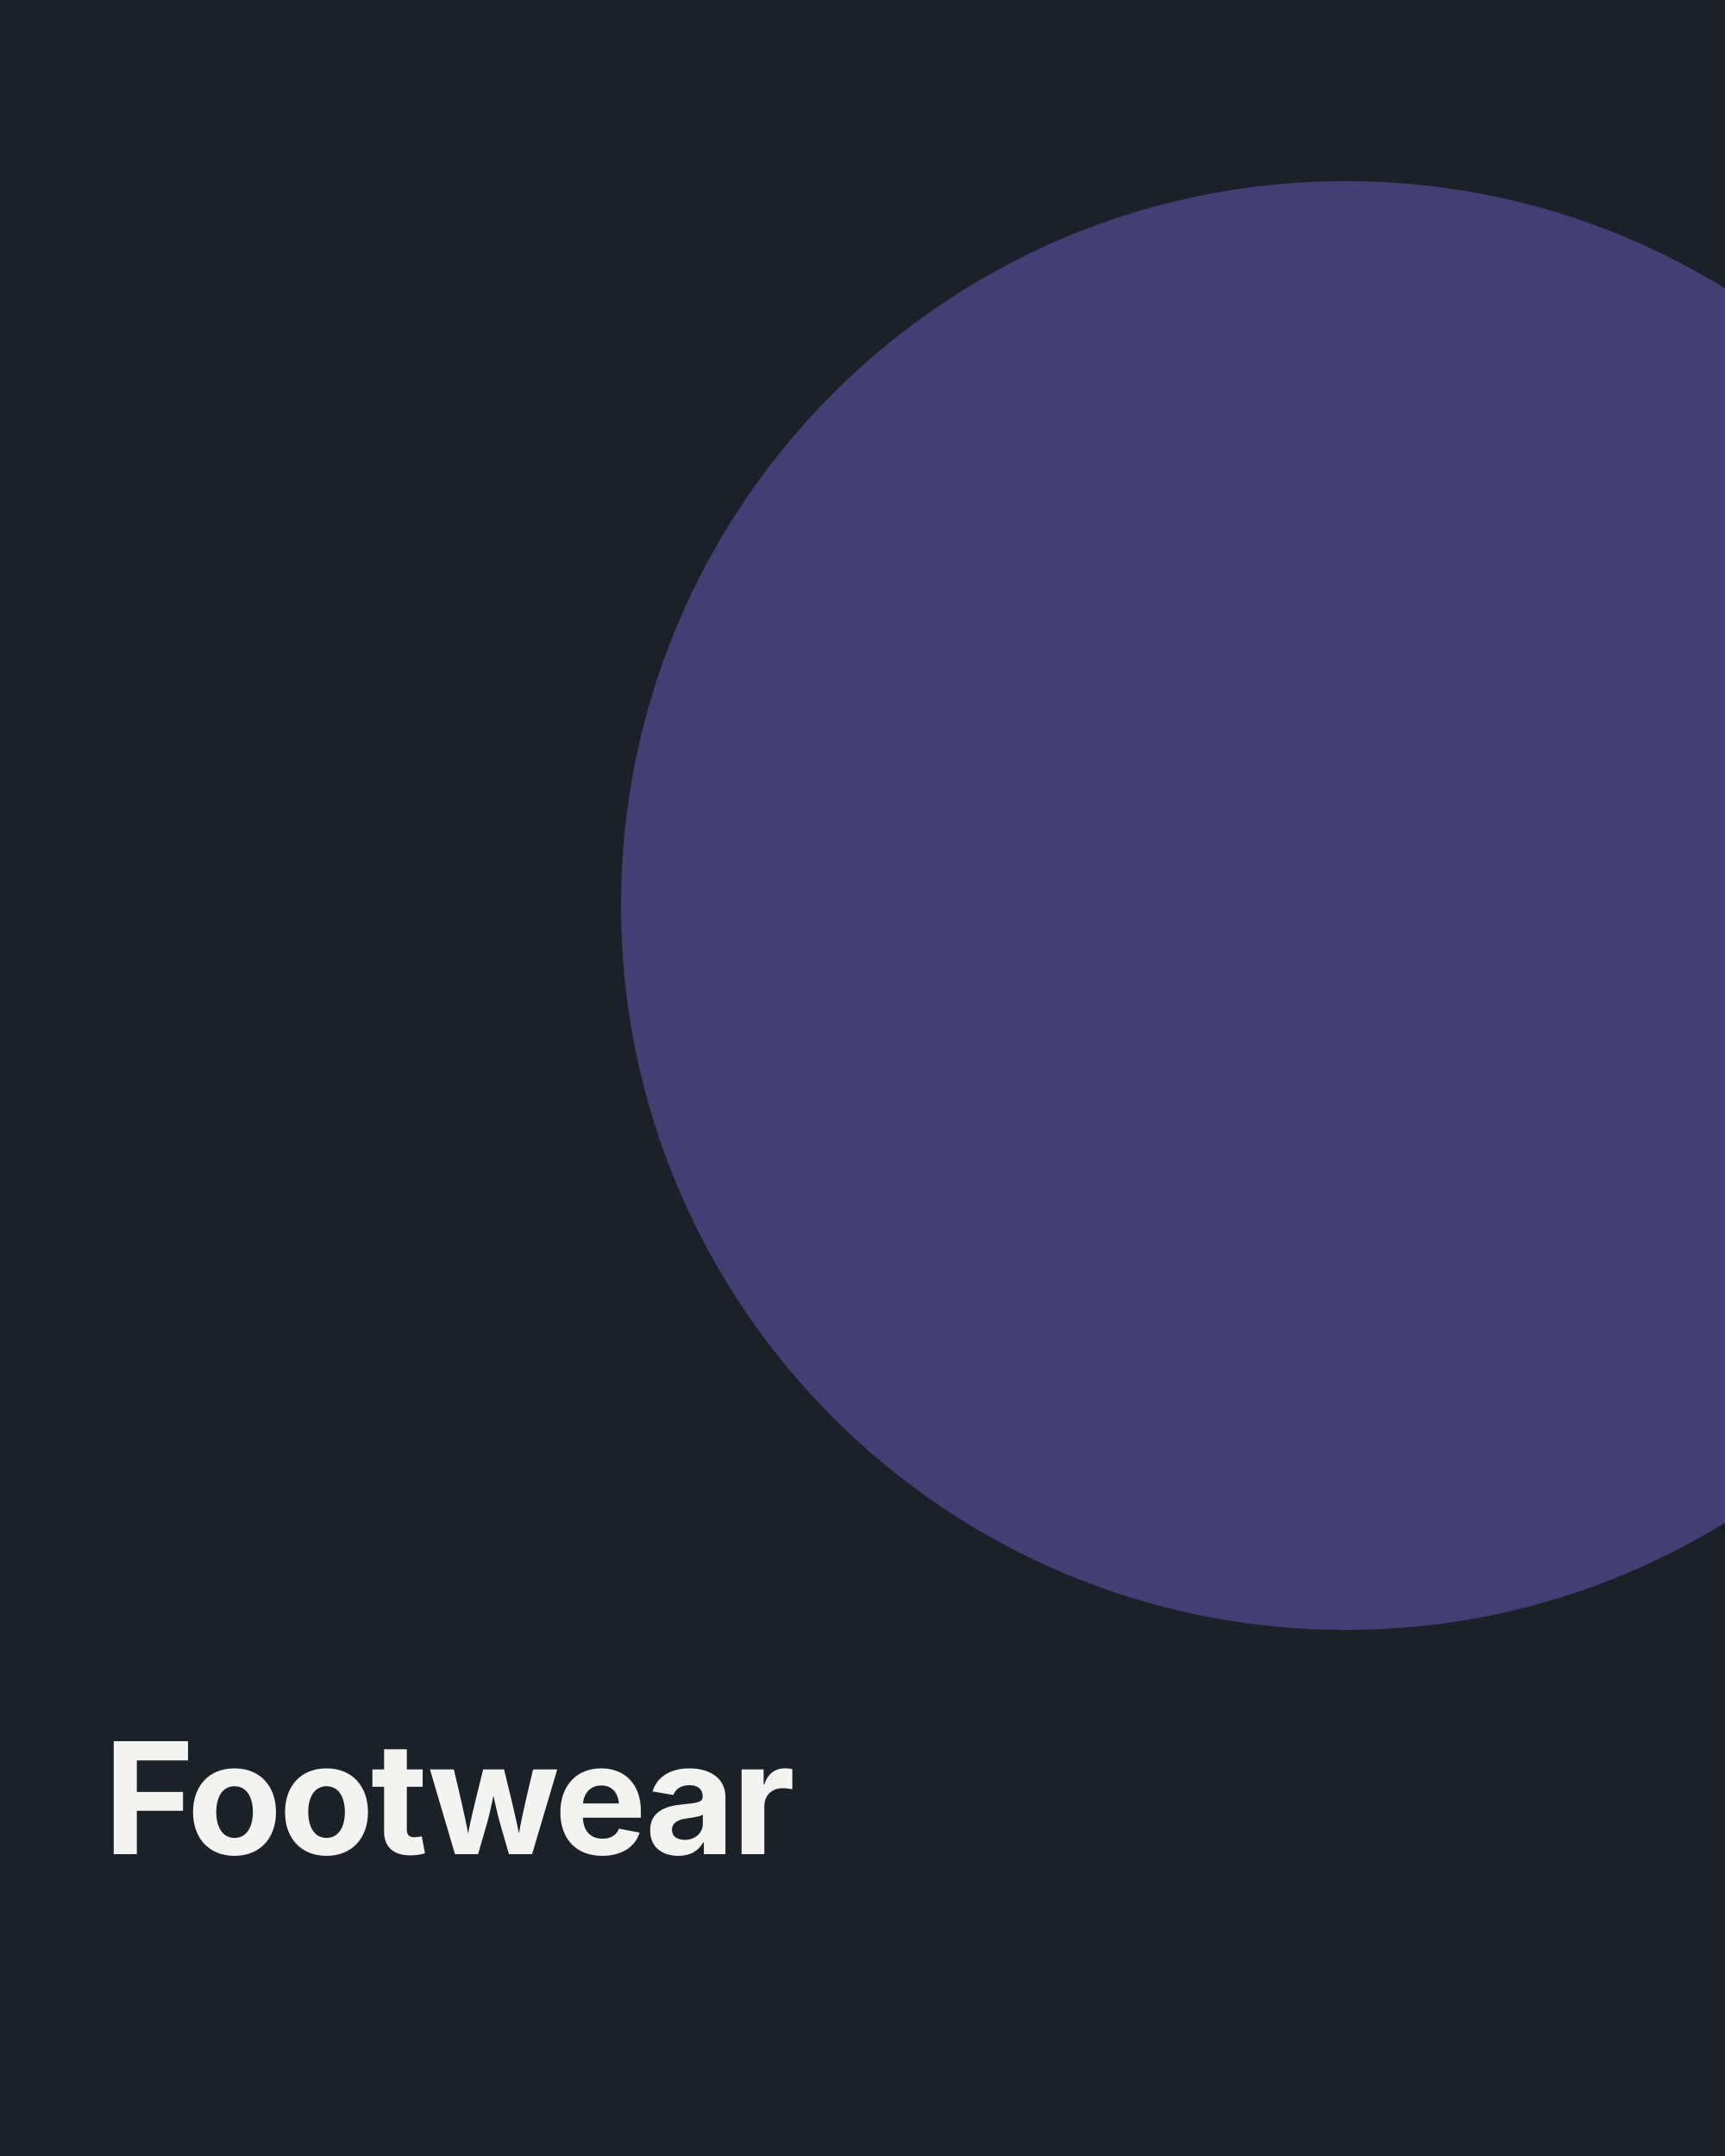
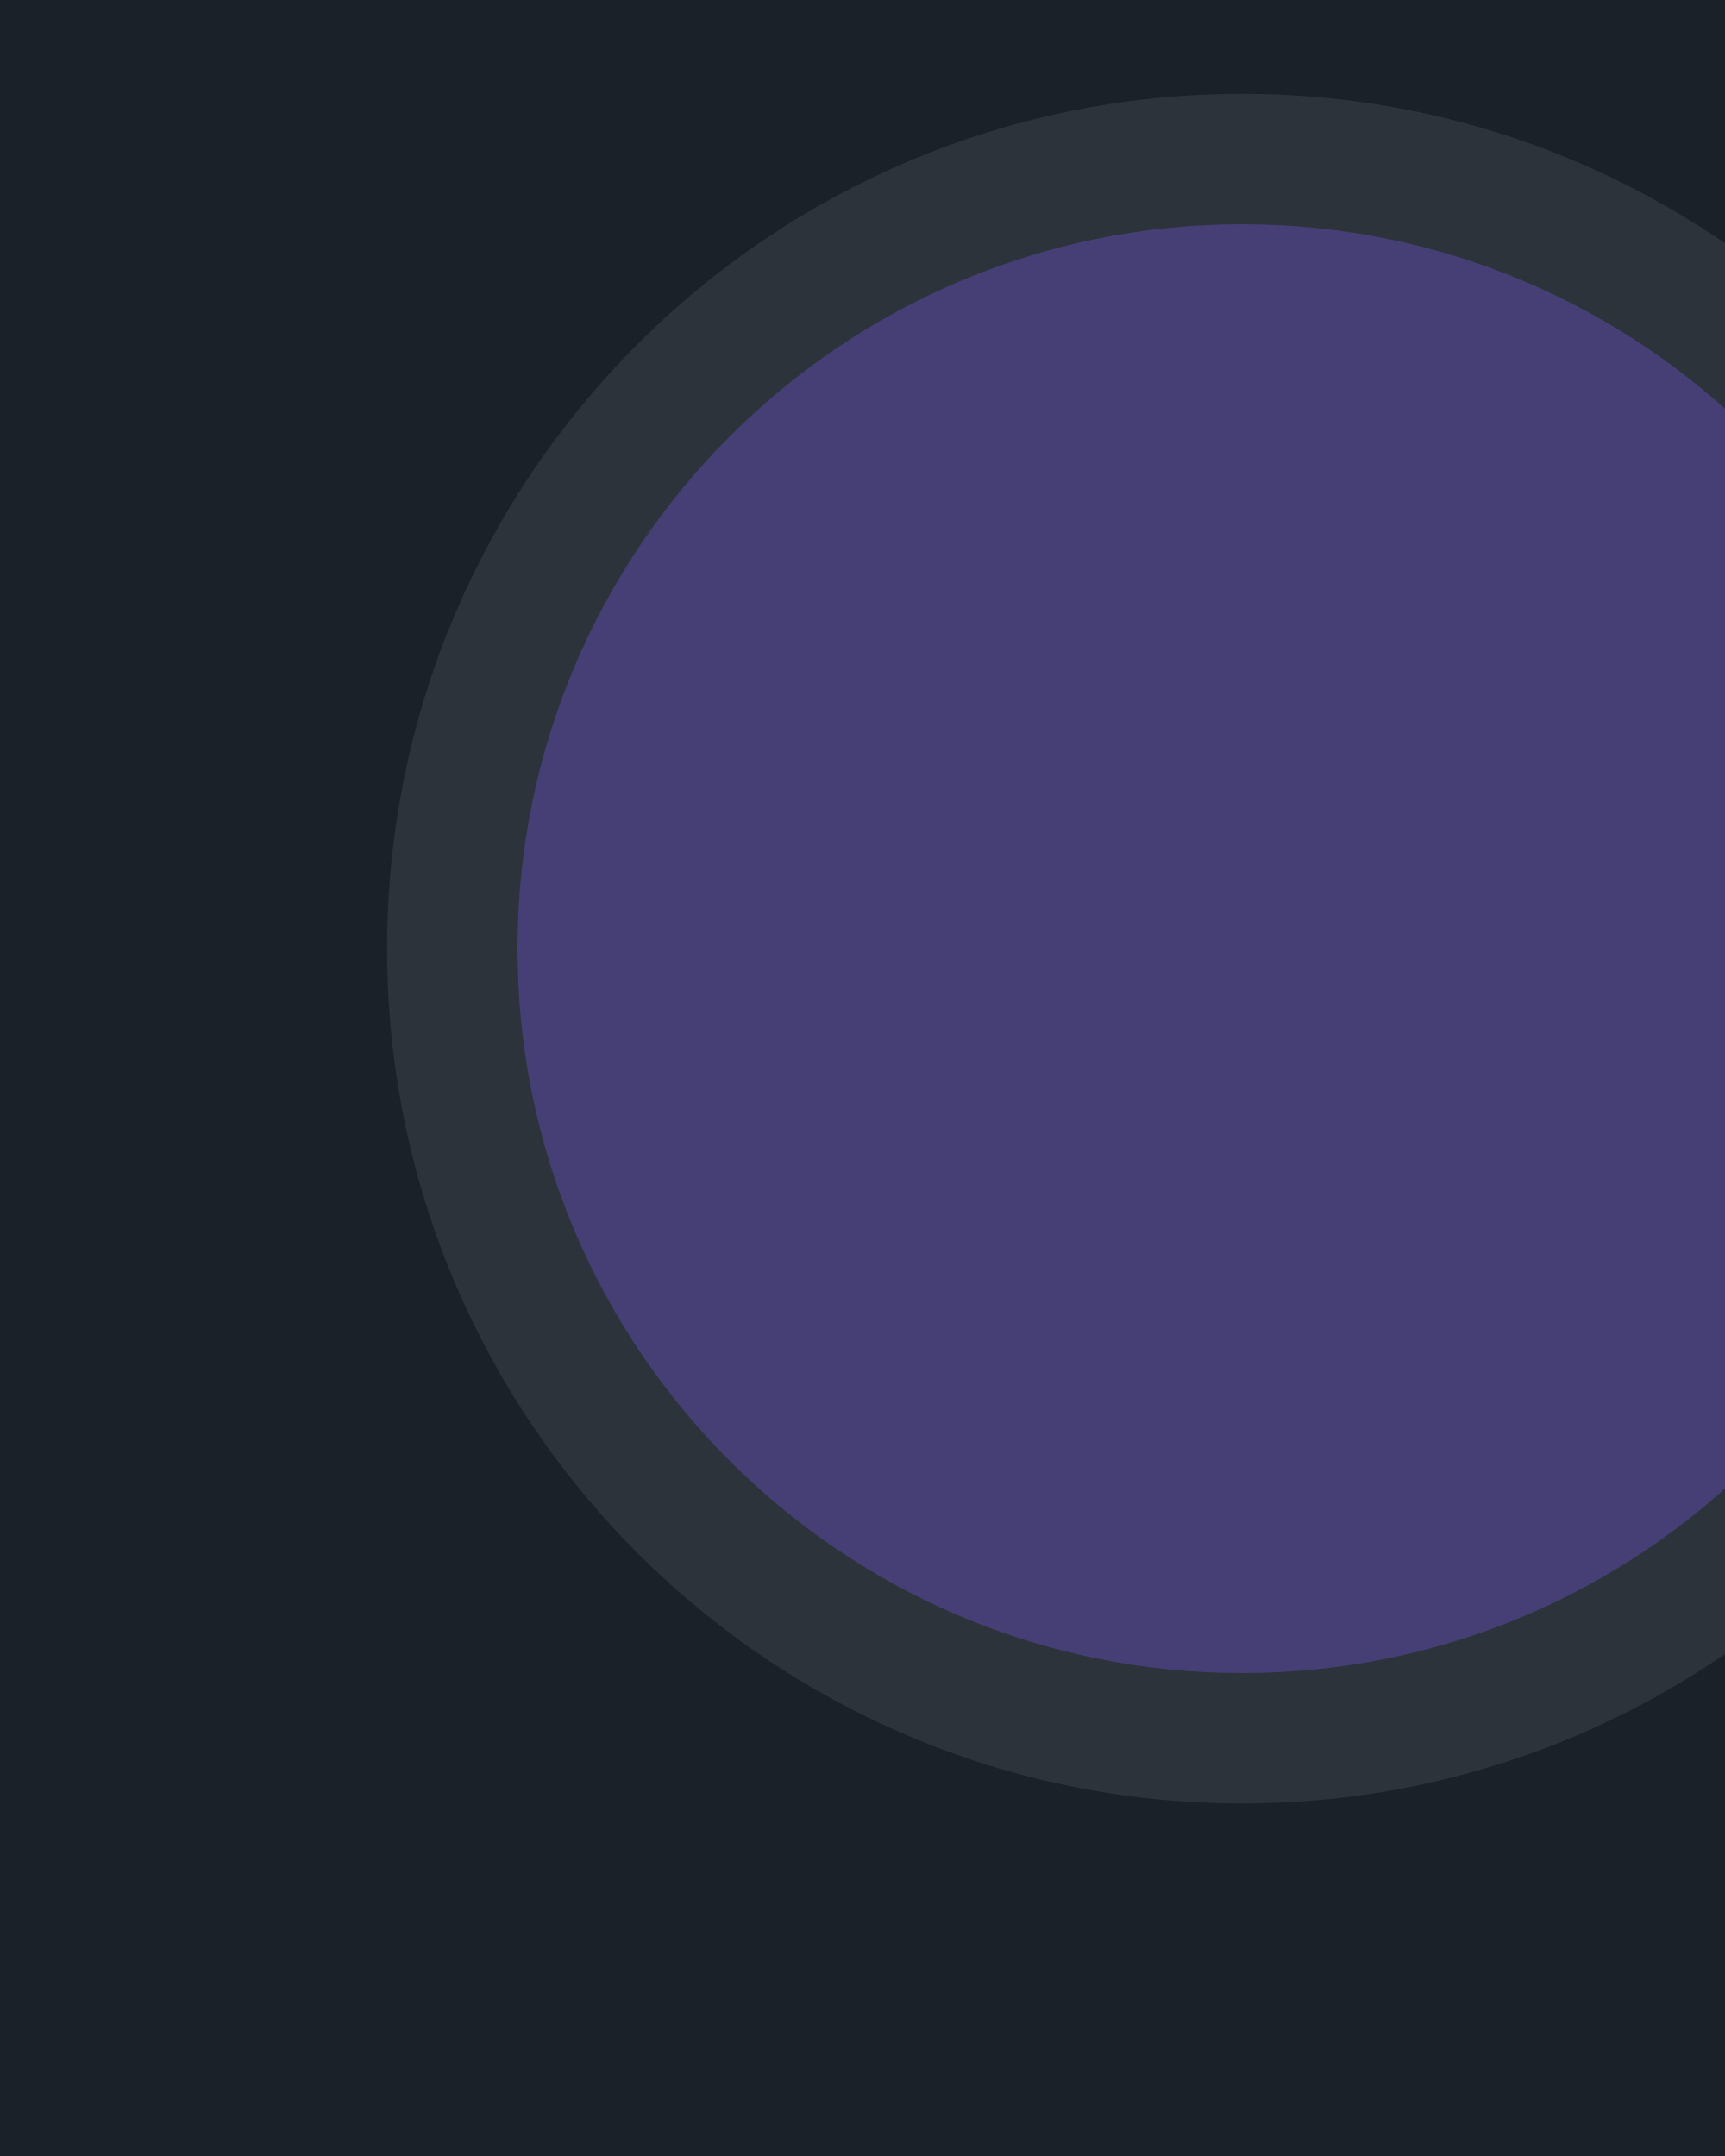
<svg xmlns="http://www.w3.org/2000/svg" width="800" height="1000" viewBox="0 0 800 1000" role="img" aria-label="Footwear">
  <rect width="800" height="1000" fill="#1B2129" />
-   <circle cx="624" cy="420" r="336" fill="#46407A" opacity="0.92" />
-   <text x="48" y="860" font-family="Archivo, 'Inter Tight', Inter, Helvetica, Arial, sans-serif" font-size="72" font-weight="700" letter-spacing="-1.5" fill="#f3f4f2">Footwear</text>
+   <circle cx="576" cy="440" r="396.48" fill="#2d333a" />
+   <circle cx="576" cy="440" r="336" fill="#46407A" opacity="0.92" />
</svg>
